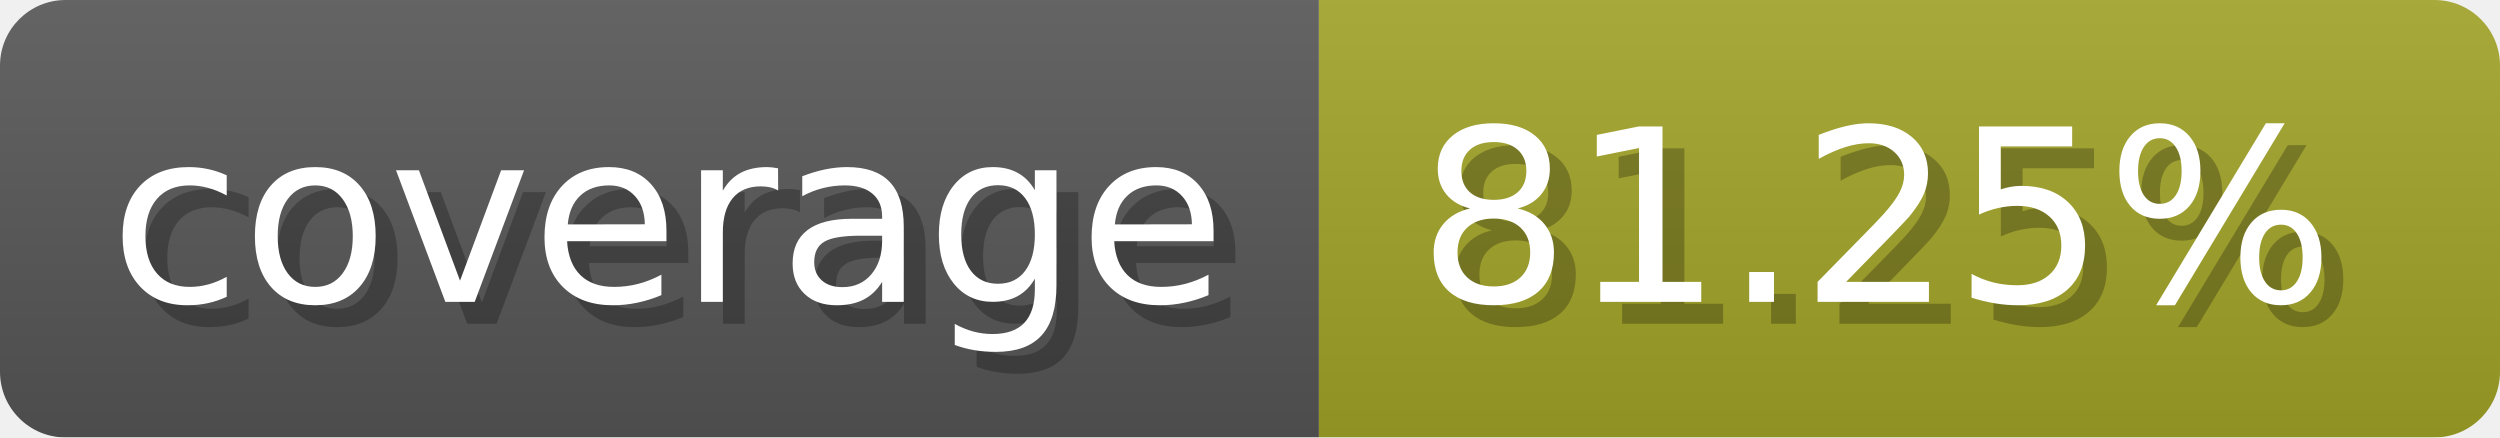
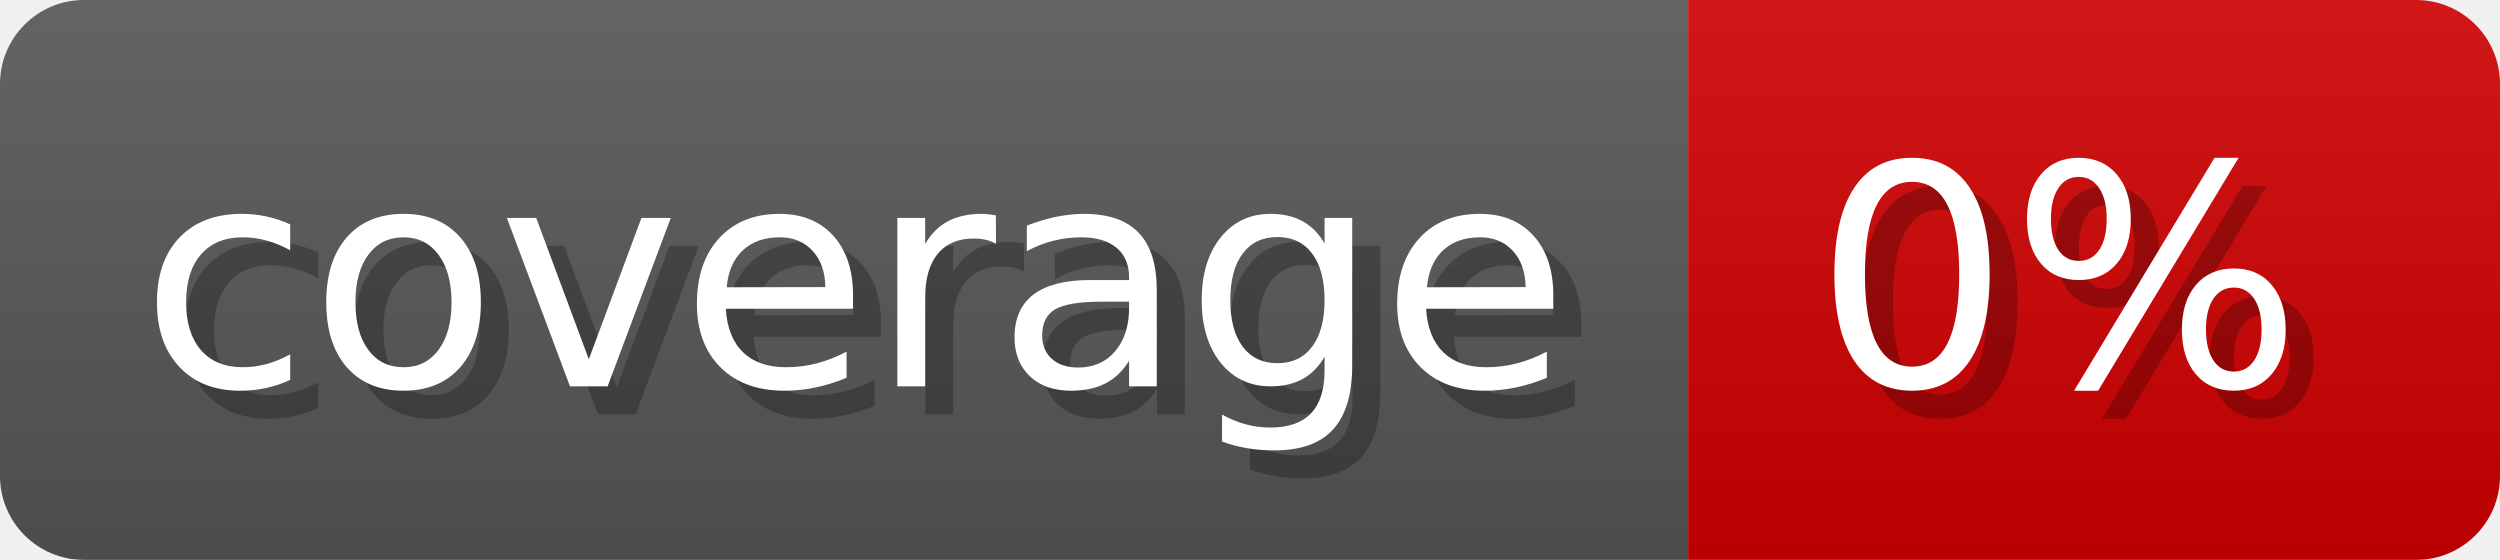
- <svg xmlns="http://www.w3.org/2000/svg" width="114.3" height="20" viewBox="0 0 1143 200" role="img" aria-label="coverage: 81.25%">
+ <svg xmlns="http://www.w3.org/2000/svg" width="89.3" height="20" viewBox="0 0 893 200" role="img" aria-label="coverage: 0%">
  <linearGradient id="a" x2="0" y2="100%">
    <stop offset="0" stop-opacity=".1" stop-color="#EEE" />
    <stop offset="1" stop-opacity=".1" />
  </linearGradient>
  <mask id="m">
-     <rect width="1143" height="200" rx="30" fill="#FFF" />
+     <rect width="893" height="200" rx="30" fill="#FFF" />
  </mask>
  <g mask="url(#m)">
    <rect width="603" height="200" fill="#555" />
-     <rect width="540" height="200" fill="#a0a127" x="603" />
-     <rect width="1143" height="200" fill="url(#a)" />
+     <rect width="290" height="200" fill="#ce0000" x="603" />
+     <rect width="893" height="200" fill="url(#a)" />
  </g>
  <g aria-hidden="true" fill="#fff" text-anchor="start" font-family="Verdana,DejaVu Sans,sans-serif" font-size="110">
    <text x="60" y="148" textLength="503" fill="#000" opacity="0.25">coverage</text>
    <text x="50" y="138" textLength="503">coverage</text>
-     <text x="658" y="148" textLength="440" fill="#000" opacity="0.25">81.25%</text>
-     <text x="648" y="138" textLength="440">81.25%</text>
+     <text x="658" y="148" textLength="190" fill="#000" opacity="0.25">0%</text>
+     <text x="648" y="138" textLength="190">0%</text>
  </g>
</svg>
